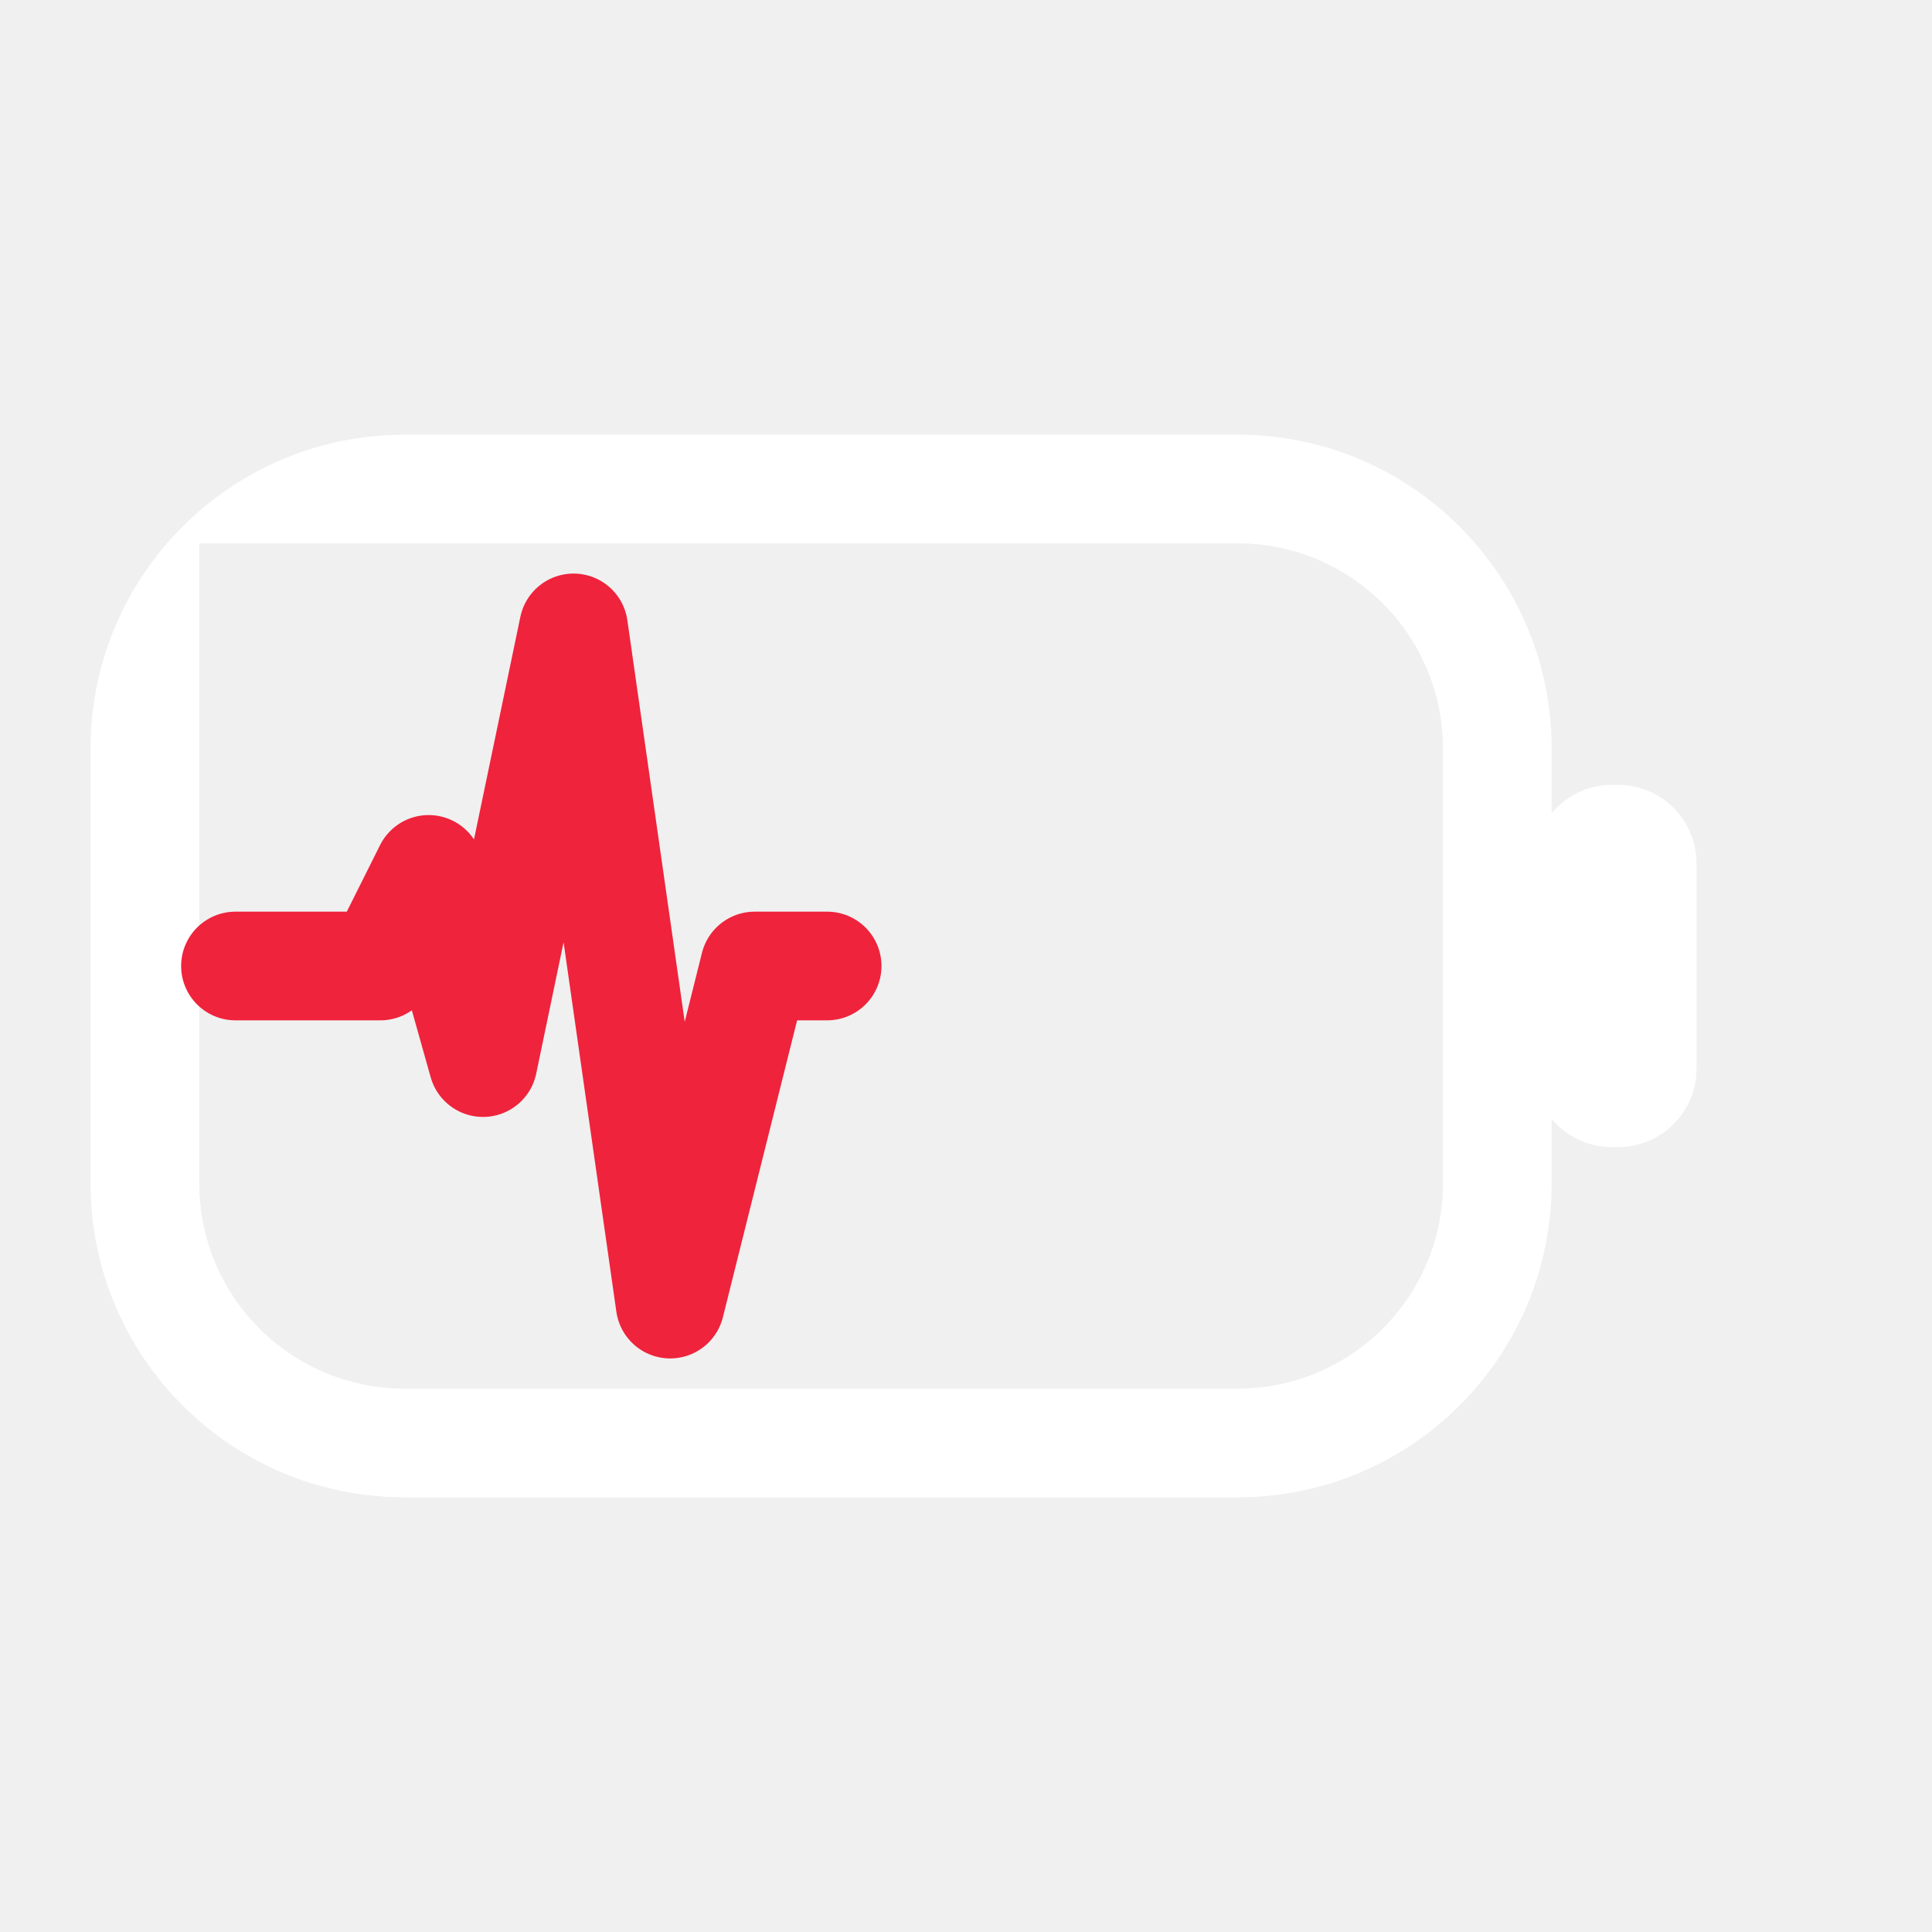
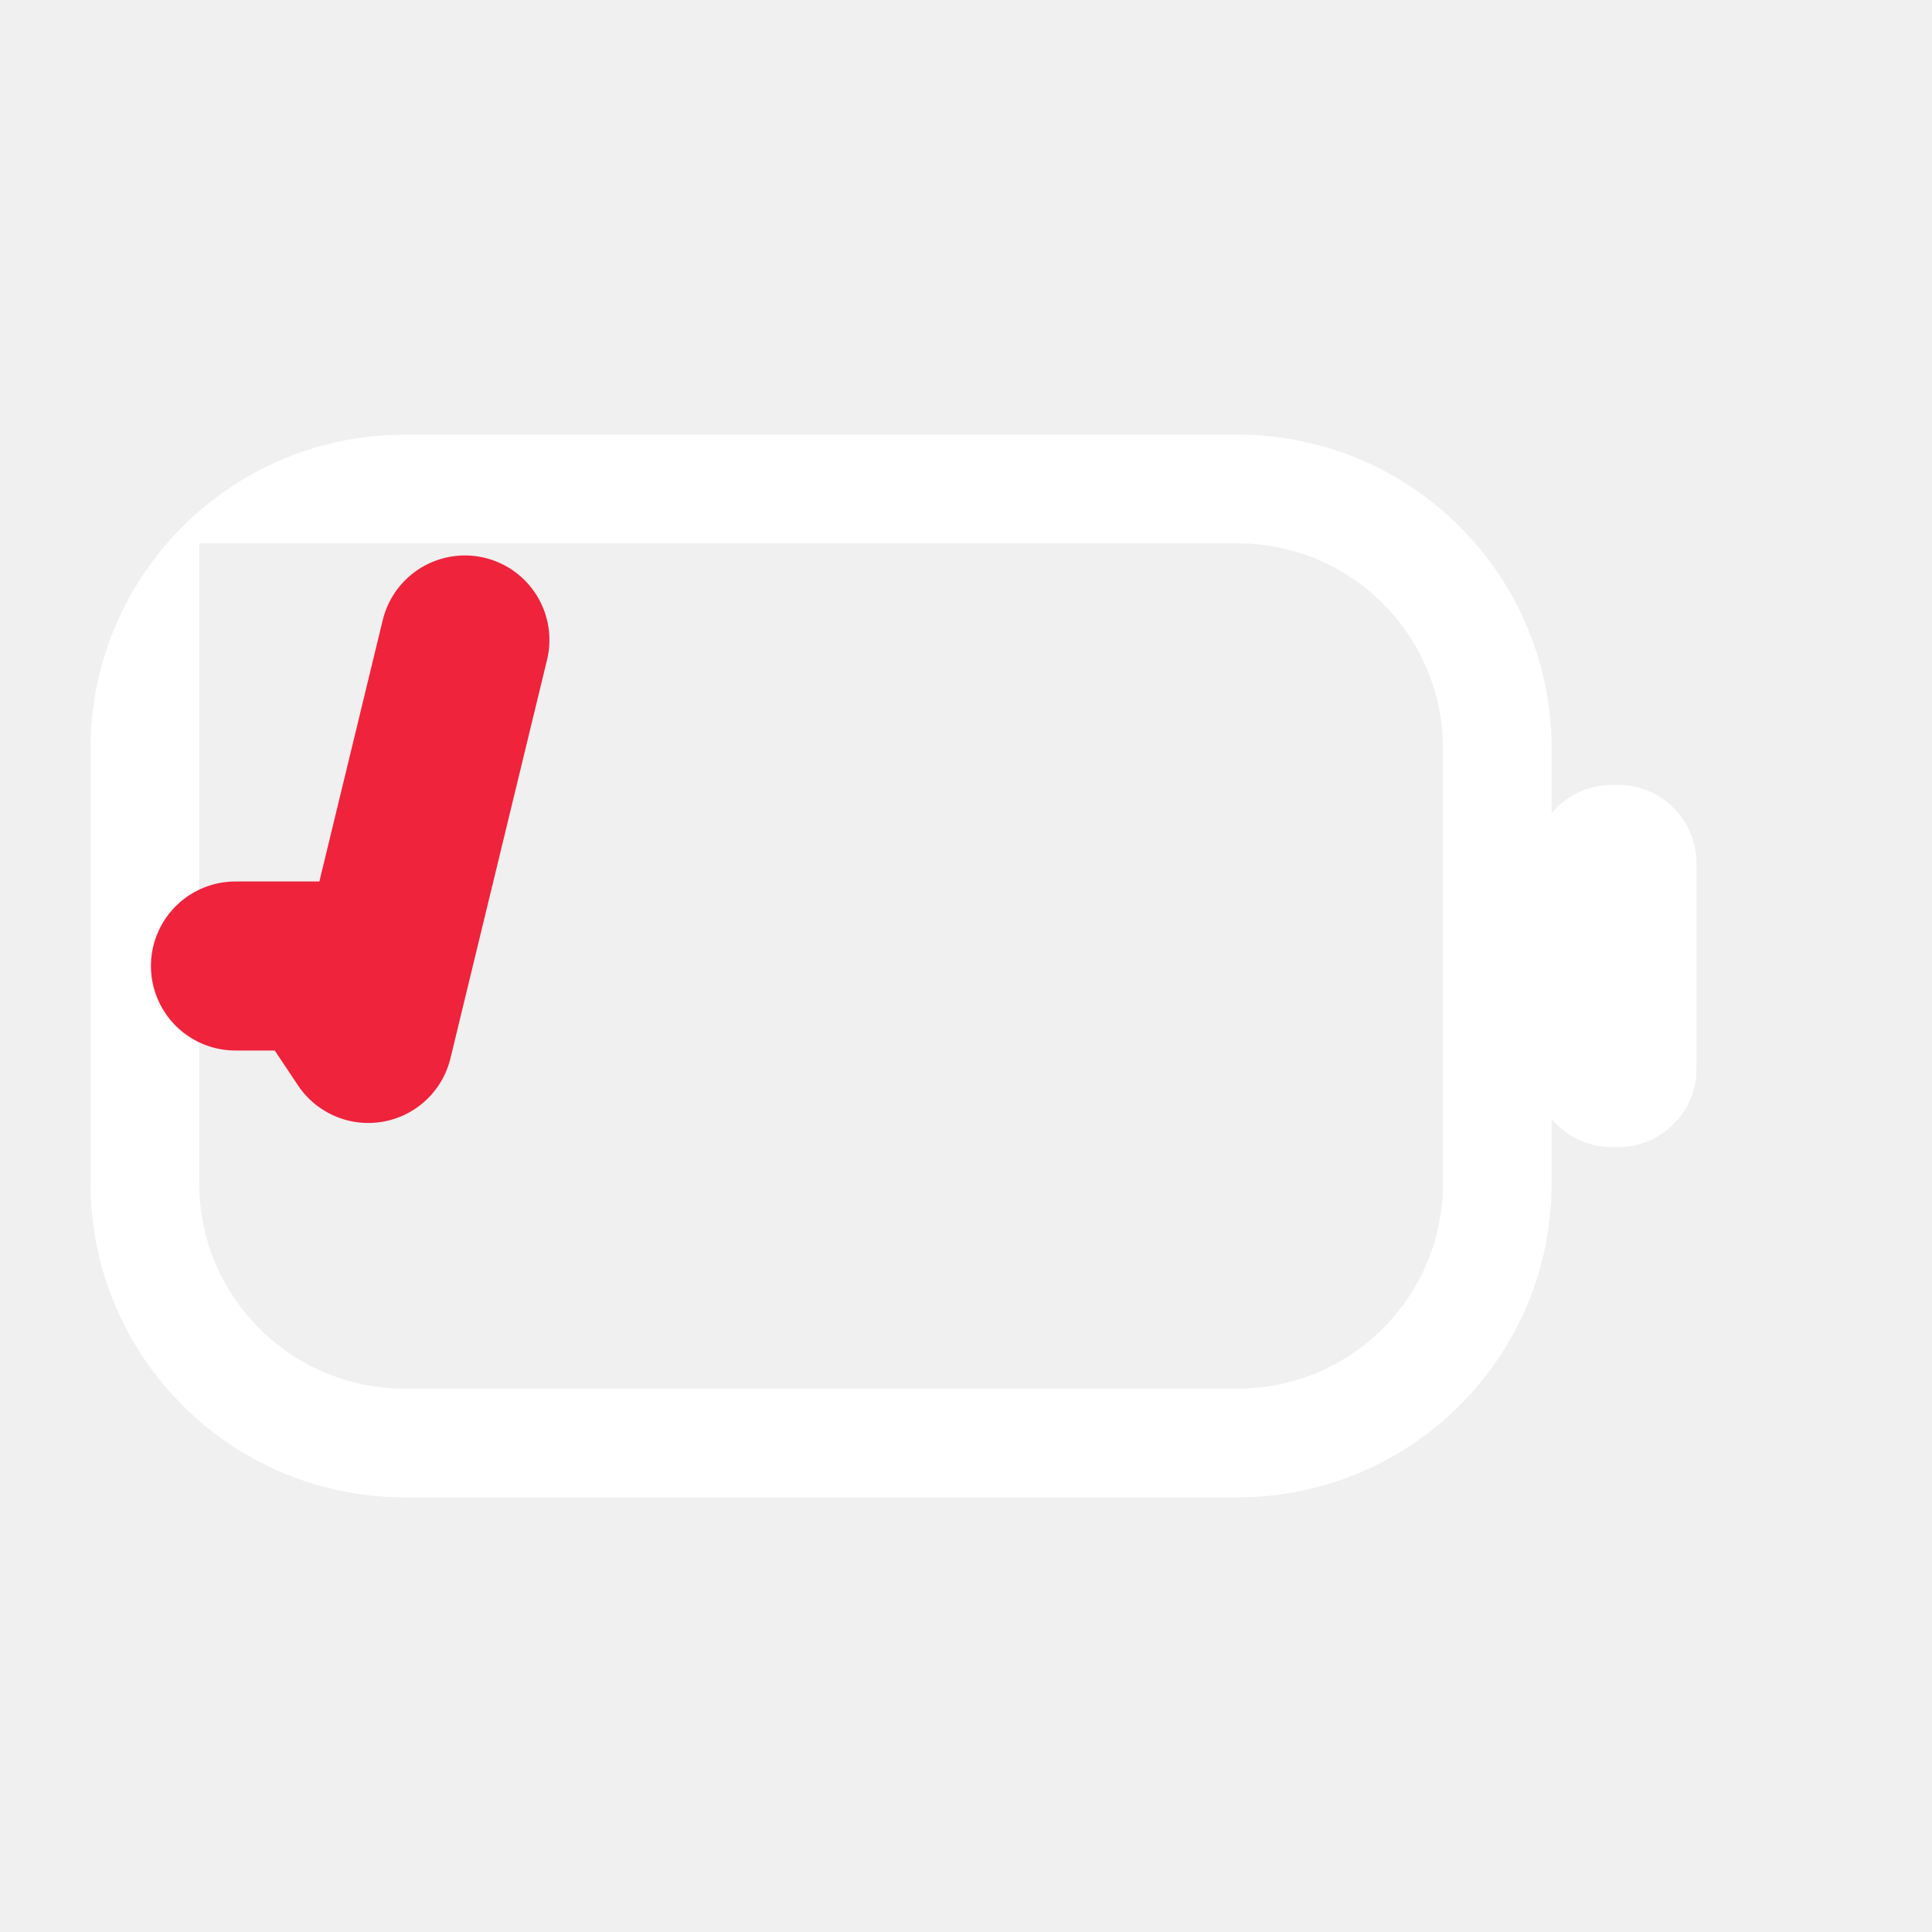
<svg xmlns="http://www.w3.org/2000/svg" viewBox="0 0 16 16" version="1.1">
  <path d="M 3.35,3.6 L 10.25,3.6 A 2.6,2.6 0 0 1 12.85,6.2 L 12.85,9.8 A 2.6,2.6 0 0 1 10.25,12.4 L 3.35,12.4 A 2.6,2.6 0 0 1 0.75,9.8 L 0.75,6.2 A 2.6,2.6 0 0 1 3.35,3.6 Z M 3.35,4.5 L 1.65,4.5 L 1.65,6.2 L 1.65,9.8 A 1.7,1.7 0 0 0 3.35,11.5 L 10.25,11.5 A 1.7,1.7 0 0 0 11.95,9.8 L 11.95,6.2 A 1.7,1.7 0 0 0 10.25,4.5 L 3.35,4.5 Z" fill="#ffffff" fill-rule="evenodd" />
  <path d="M 13.35,6.5 L 13.4,6.5 A 0.65,0.65 0 0 1 14.05,7.15 L 14.05,8.85 A 0.65,0.65 0 0 1 13.4,9.5 L 13.35,9.5 A 0.65,0.65 0 0 1 12.7,8.85 L 12.7,7.15 A 0.65,0.65 0 0 1 13.35,6.5 Z" fill="#ffffff" />
-   <path d="M 1.95,8.0 H 3.15 L 3.55,7.2 L 4.00,8.8 L 4.75,5.2 L 5.55,10.8 L 6.25,8.0 H 6.85" fill="none" stroke="#ef233c" stroke-width="0.9" stroke-linecap="round" stroke-linejoin="round" />
+   <path d="M 1.95,8 H 2.65 L 3.05,8.6 L 3.85,5.3" fill="none" stroke="#ef233c" stroke-width="1.4" stroke-linecap="round" stroke-linejoin="round" />
</svg>
